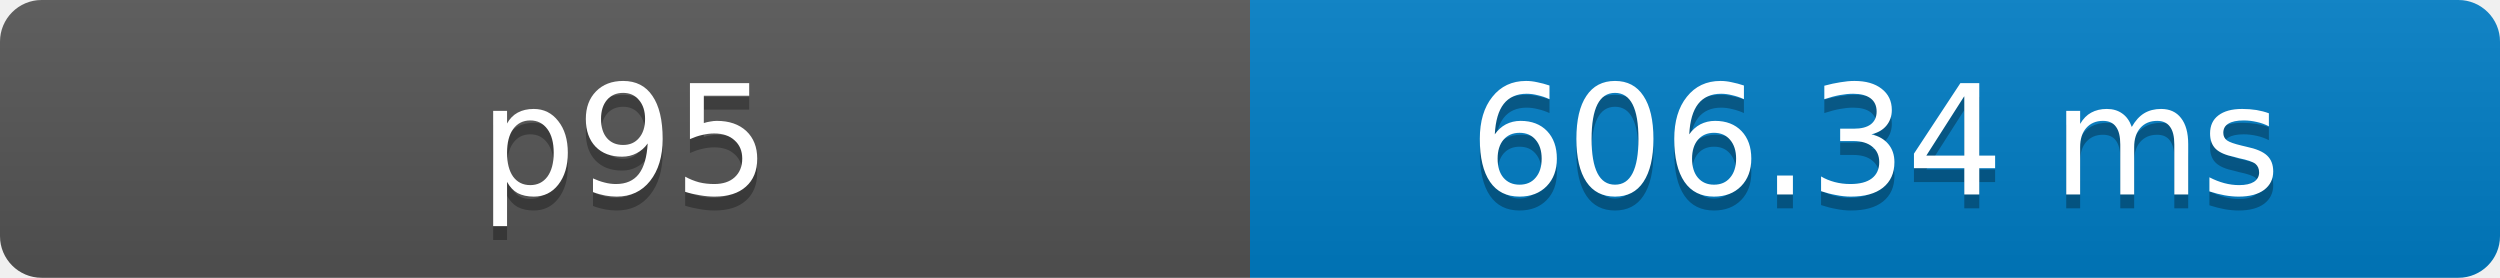
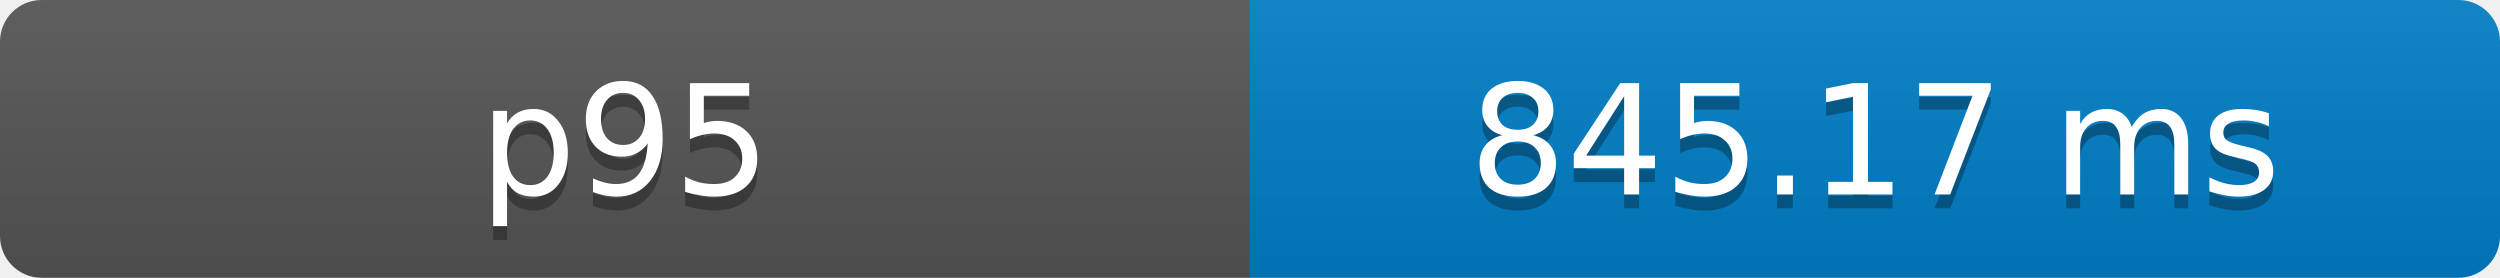
- <svg xmlns="http://www.w3.org/2000/svg" width="180" height="20" role="img" aria-label="p95: 606.34 ms">
+ <svg xmlns="http://www.w3.org/2000/svg" width="180" height="20" role="img" aria-label="p95: 845.17 ms">
  <defs>
    <clipPath id="round">
      <rect width="180" height="20" rx="3" fill="#fff" />
    </clipPath>
    <linearGradient id="shade" x2="0" y2="100%">
      <stop offset="0" stop-color="#bbb" stop-opacity=".1" />
      <stop offset="1" stop-opacity=".1" />
    </linearGradient>
  </defs>
  <g clip-path="url(#round)">
    <rect width="90" height="20" fill="#555" />
    <rect x="90" width="90" height="20" fill="#007ec6" />
    <rect width="180" height="20" fill="url(#shade)" />
  </g>
  <g fill="#fff" text-anchor="middle" font-family="Verdana,Geneva,DejaVu Sans,sans-serif" font-size="11">
    <text x="45" y="15" fill="#010101" fill-opacity=".3">p95</text>
    <text x="45" y="14">p95</text>
-     <text x="135" y="15" fill="#010101" fill-opacity=".3">606.34 ms</text>
-     <text x="135" y="14">606.34 ms</text>
+     <text x="135" y="15" fill="#010101" fill-opacity=".3">845.17 ms</text>
+     <text x="135" y="14">845.17 ms</text>
  </g>
</svg>
